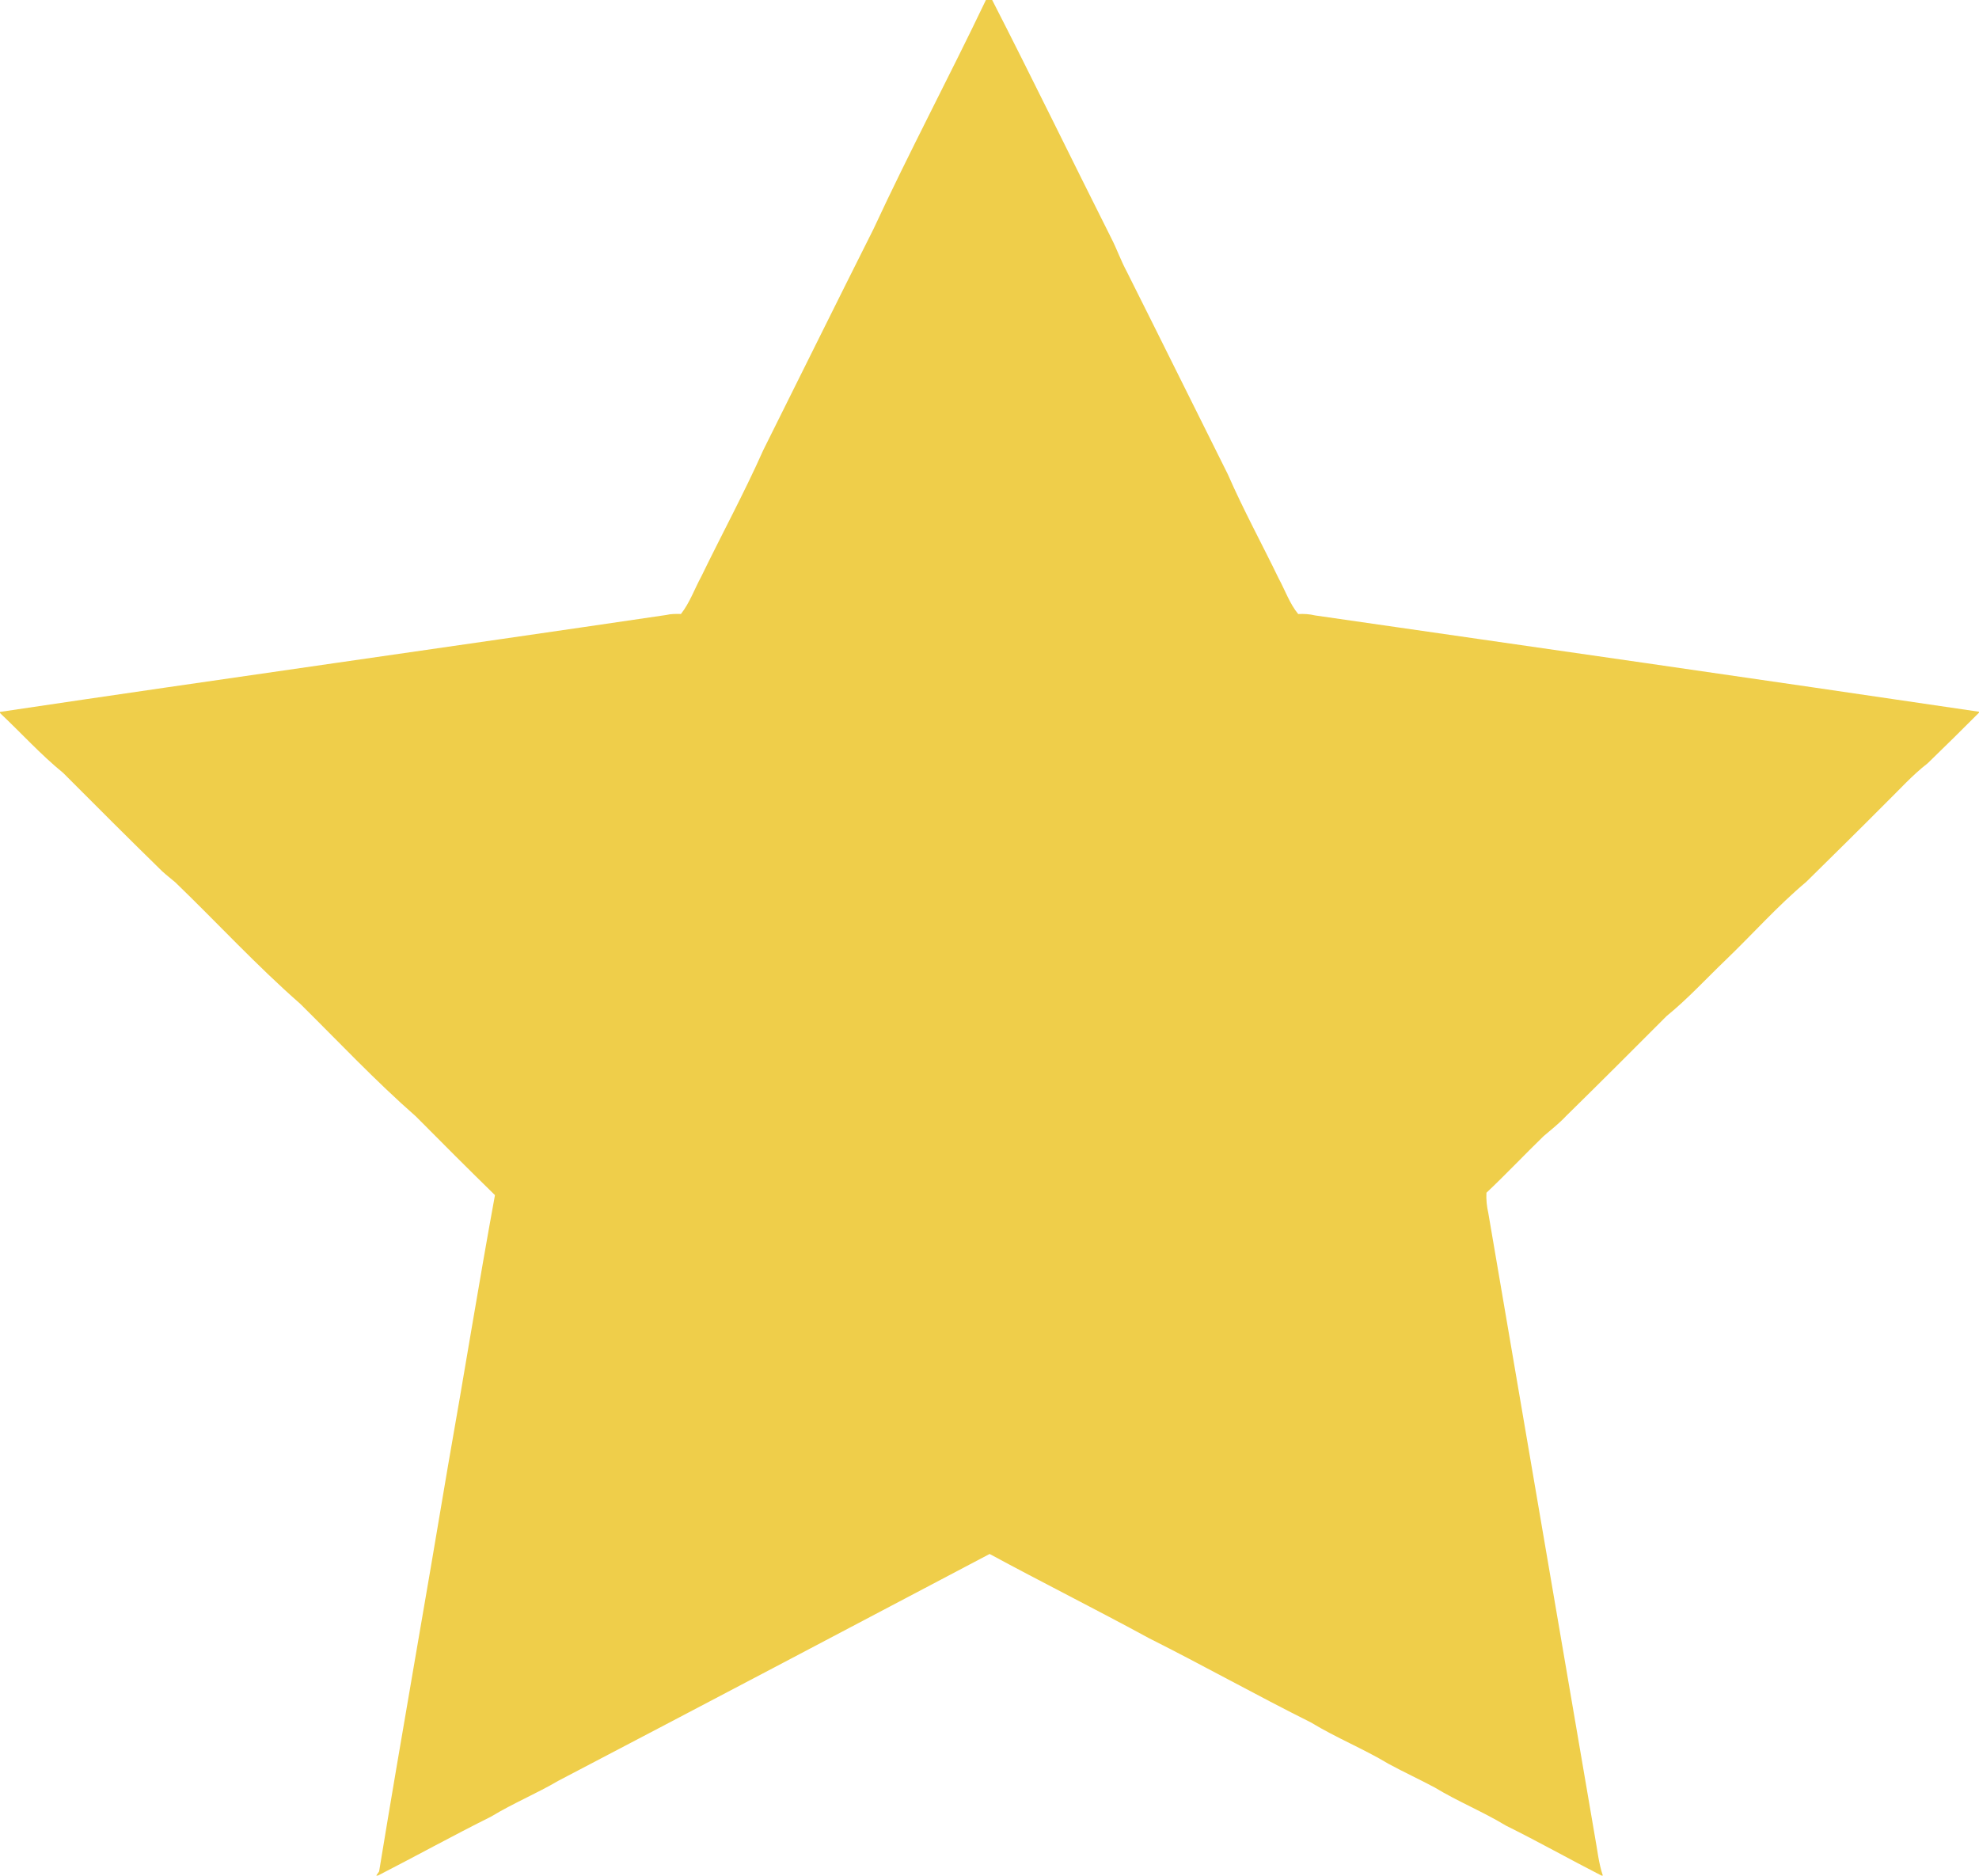
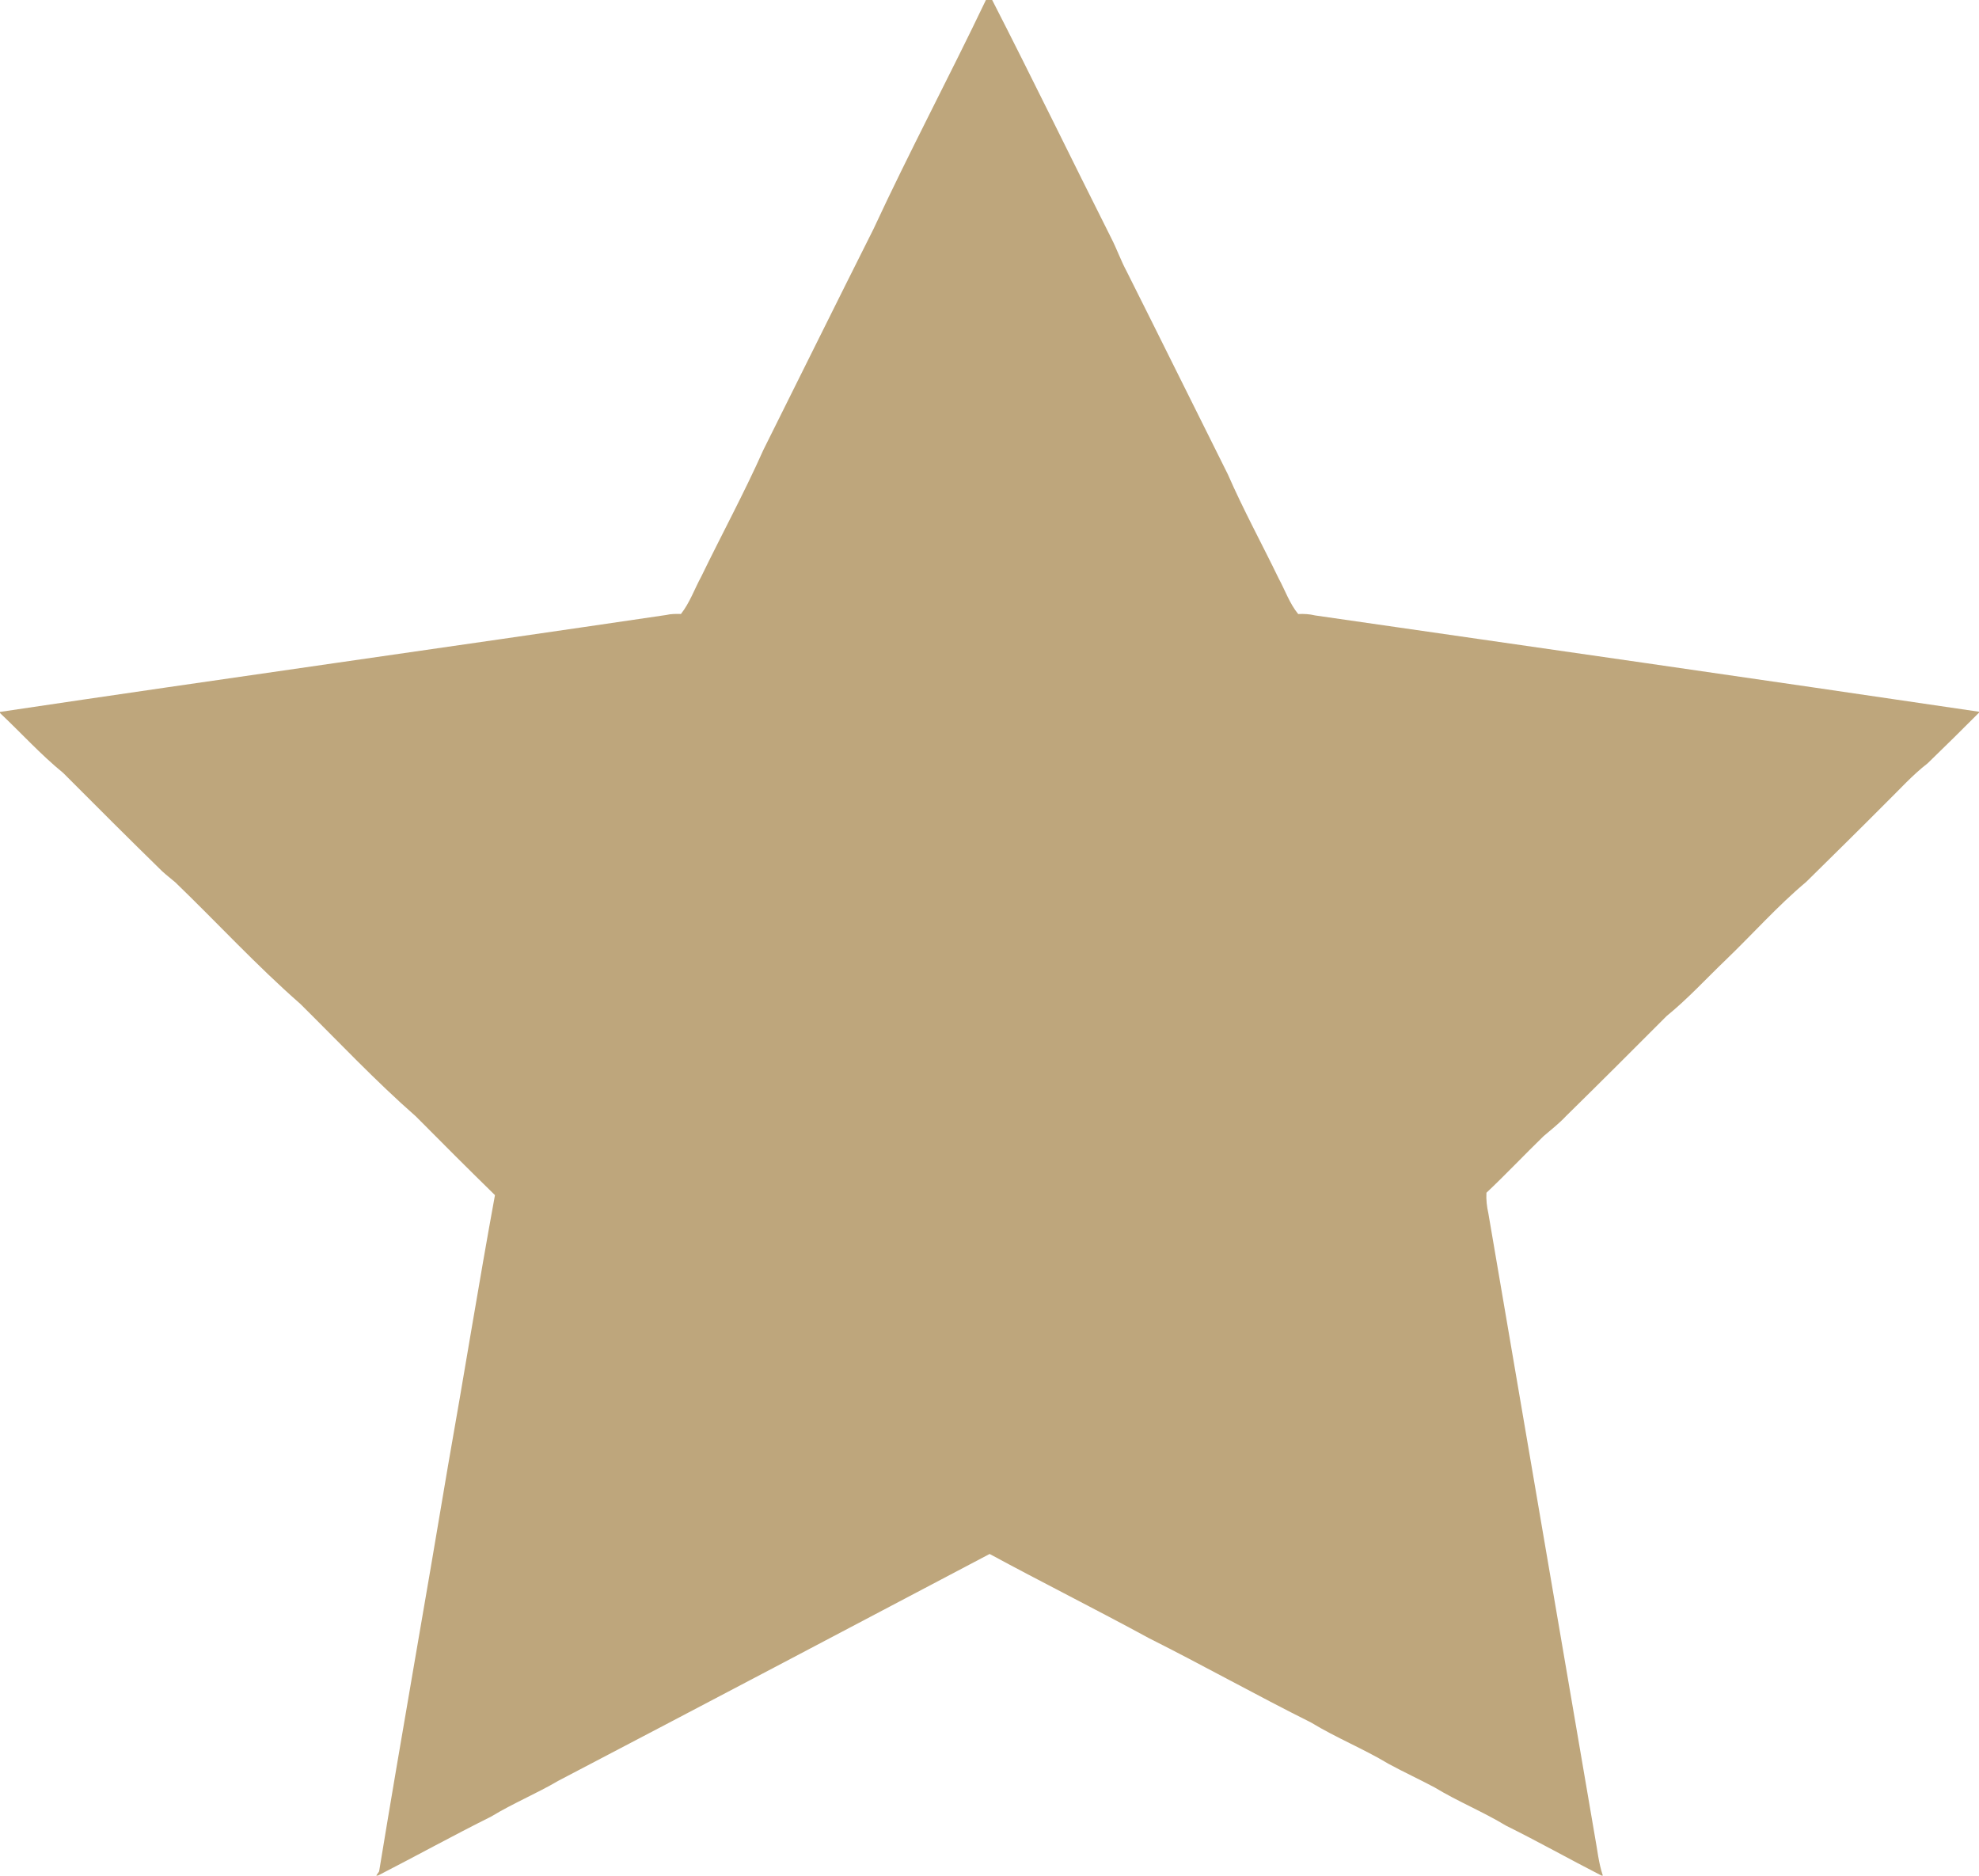
<svg xmlns="http://www.w3.org/2000/svg" width="651pt" height="617pt" viewBox="0 0 651 617" version="1.1">
  <g id="#ffffffff">
</g>
  <g id="#efce4aff">
-     <path fill="#efce4a" opacity="1.00" d=" M 324.32 0.00 L 326.38 0.00 C 339.69 25.99 352.45 52.28 365.57 78.37 C 367.41 81.96 368.74 85.80 370.66 89.35 C 381.80 111.55 392.80 133.82 403.90 156.03 C 409.00 167.70 415.10 178.89 420.65 190.34 C 422.77 194.24 424.21 198.54 427.05 202.00 C 428.92 201.90 430.80 202.02 432.63 202.46 C 505.43 212.95 578.25 223.39 651.00 234.14 L 651.00 234.45 C 645.43 240.06 639.77 245.60 634.10 251.11 C 629.05 255.01 624.82 259.79 620.27 264.23 C 611.64 272.92 602.88 281.51 594.16 290.12 C 584.73 298.02 576.56 307.27 567.70 315.78 C 561.24 321.97 555.19 328.60 548.24 334.25 C 537.27 345.25 526.28 356.24 515.18 367.13 C 512.91 369.57 510.28 371.61 507.76 373.77 C 501.43 379.91 495.38 386.34 488.97 392.38 C 488.84 394.65 489.10 396.92 489.60 399.14 C 501.25 467.48 512.97 535.82 524.65 604.15 C 525.46 608.44 525.85 612.85 527.26 617.00 L 526.80 617.00 C 516.29 611.62 506.01 605.83 495.42 600.59 C 487.83 596.00 479.58 592.65 471.99 588.05 C 466.94 585.35 461.74 582.95 456.71 580.22 C 448.47 575.27 439.51 571.67 431.30 566.67 C 413.38 557.72 395.91 547.93 378.01 538.94 C 360.63 529.48 342.94 520.63 325.54 511.21 C 278.31 536.12 231.07 561.02 183.75 585.78 C 176.53 590.02 168.76 593.23 161.60 597.58 C 149.06 603.83 136.80 610.61 124.33 617.00 L 123.77 617.00 C 124.00 616.66 124.47 615.99 124.71 615.65 C 132.01 571.13 139.94 526.70 147.37 482.20 C 152.63 452.54 157.39 422.78 162.82 393.16 C 154.07 384.61 145.42 375.95 136.80 367.26 C 123.50 355.60 111.35 342.67 98.77 330.23 C 84.41 317.65 71.43 303.54 57.69 290.28 C 56.27 289.04 54.75 287.92 53.37 286.64 C 42.42 275.94 31.58 265.11 20.77 254.26 C 13.37 248.22 6.95 241.11 0.00 234.56 L 0.00 234.20 C 73.01 223.32 146.13 213.09 219.16 202.31 C 220.74 201.92 222.38 201.95 224.00 201.98 C 226.92 198.27 228.46 193.75 230.70 189.64 C 237.44 175.75 244.82 162.15 251.10 148.04 C 263.19 123.82 275.17 99.55 287.33 75.36 C 299.10 49.98 312.27 25.25 324.32 0.00 Z" />
+     <path fill="#bea67c" opacity="1.00" d=" M 324.32 0.00 L 326.38 0.00 C 339.69 25.99 352.45 52.28 365.57 78.37 C 367.41 81.96 368.74 85.80 370.66 89.35 C 381.80 111.55 392.80 133.82 403.90 156.03 C 409.00 167.70 415.10 178.89 420.65 190.34 C 422.77 194.24 424.21 198.54 427.05 202.00 C 428.92 201.90 430.80 202.02 432.63 202.46 C 505.43 212.95 578.25 223.39 651.00 234.14 L 651.00 234.45 C 645.43 240.06 639.77 245.60 634.10 251.11 C 629.05 255.01 624.82 259.79 620.27 264.23 C 611.64 272.92 602.88 281.51 594.16 290.12 C 584.73 298.02 576.56 307.27 567.70 315.78 C 561.24 321.97 555.19 328.60 548.24 334.25 C 537.27 345.25 526.28 356.24 515.18 367.13 C 512.91 369.57 510.28 371.61 507.76 373.77 C 501.43 379.91 495.38 386.34 488.97 392.38 C 488.84 394.65 489.10 396.92 489.60 399.14 C 501.25 467.48 512.97 535.82 524.65 604.15 C 525.46 608.44 525.85 612.85 527.26 617.00 L 526.80 617.00 C 516.29 611.62 506.01 605.83 495.42 600.59 C 487.83 596.00 479.58 592.65 471.99 588.05 C 466.94 585.35 461.74 582.95 456.71 580.22 C 448.47 575.27 439.51 571.67 431.30 566.67 C 413.38 557.72 395.91 547.93 378.01 538.94 C 360.63 529.48 342.94 520.63 325.54 511.21 C 278.31 536.12 231.07 561.02 183.75 585.78 C 176.53 590.02 168.76 593.23 161.60 597.58 C 149.06 603.83 136.80 610.61 124.33 617.00 L 123.77 617.00 C 124.00 616.66 124.47 615.99 124.71 615.65 C 132.01 571.13 139.94 526.70 147.37 482.20 C 152.63 452.54 157.39 422.78 162.82 393.16 C 154.07 384.61 145.42 375.95 136.80 367.26 C 123.50 355.60 111.35 342.67 98.77 330.23 C 84.41 317.65 71.43 303.54 57.69 290.28 C 56.27 289.04 54.75 287.92 53.37 286.64 C 42.42 275.94 31.58 265.11 20.77 254.26 C 13.37 248.22 6.95 241.11 0.00 234.56 L 0.00 234.20 C 73.01 223.32 146.13 213.09 219.16 202.31 C 220.74 201.92 222.38 201.95 224.00 201.98 C 226.92 198.27 228.46 193.75 230.70 189.64 C 237.44 175.75 244.82 162.15 251.10 148.04 C 263.19 123.82 275.17 99.55 287.33 75.36 C 299.10 49.98 312.27 25.25 324.32 0.00 Z" />
  </g>
</svg>
